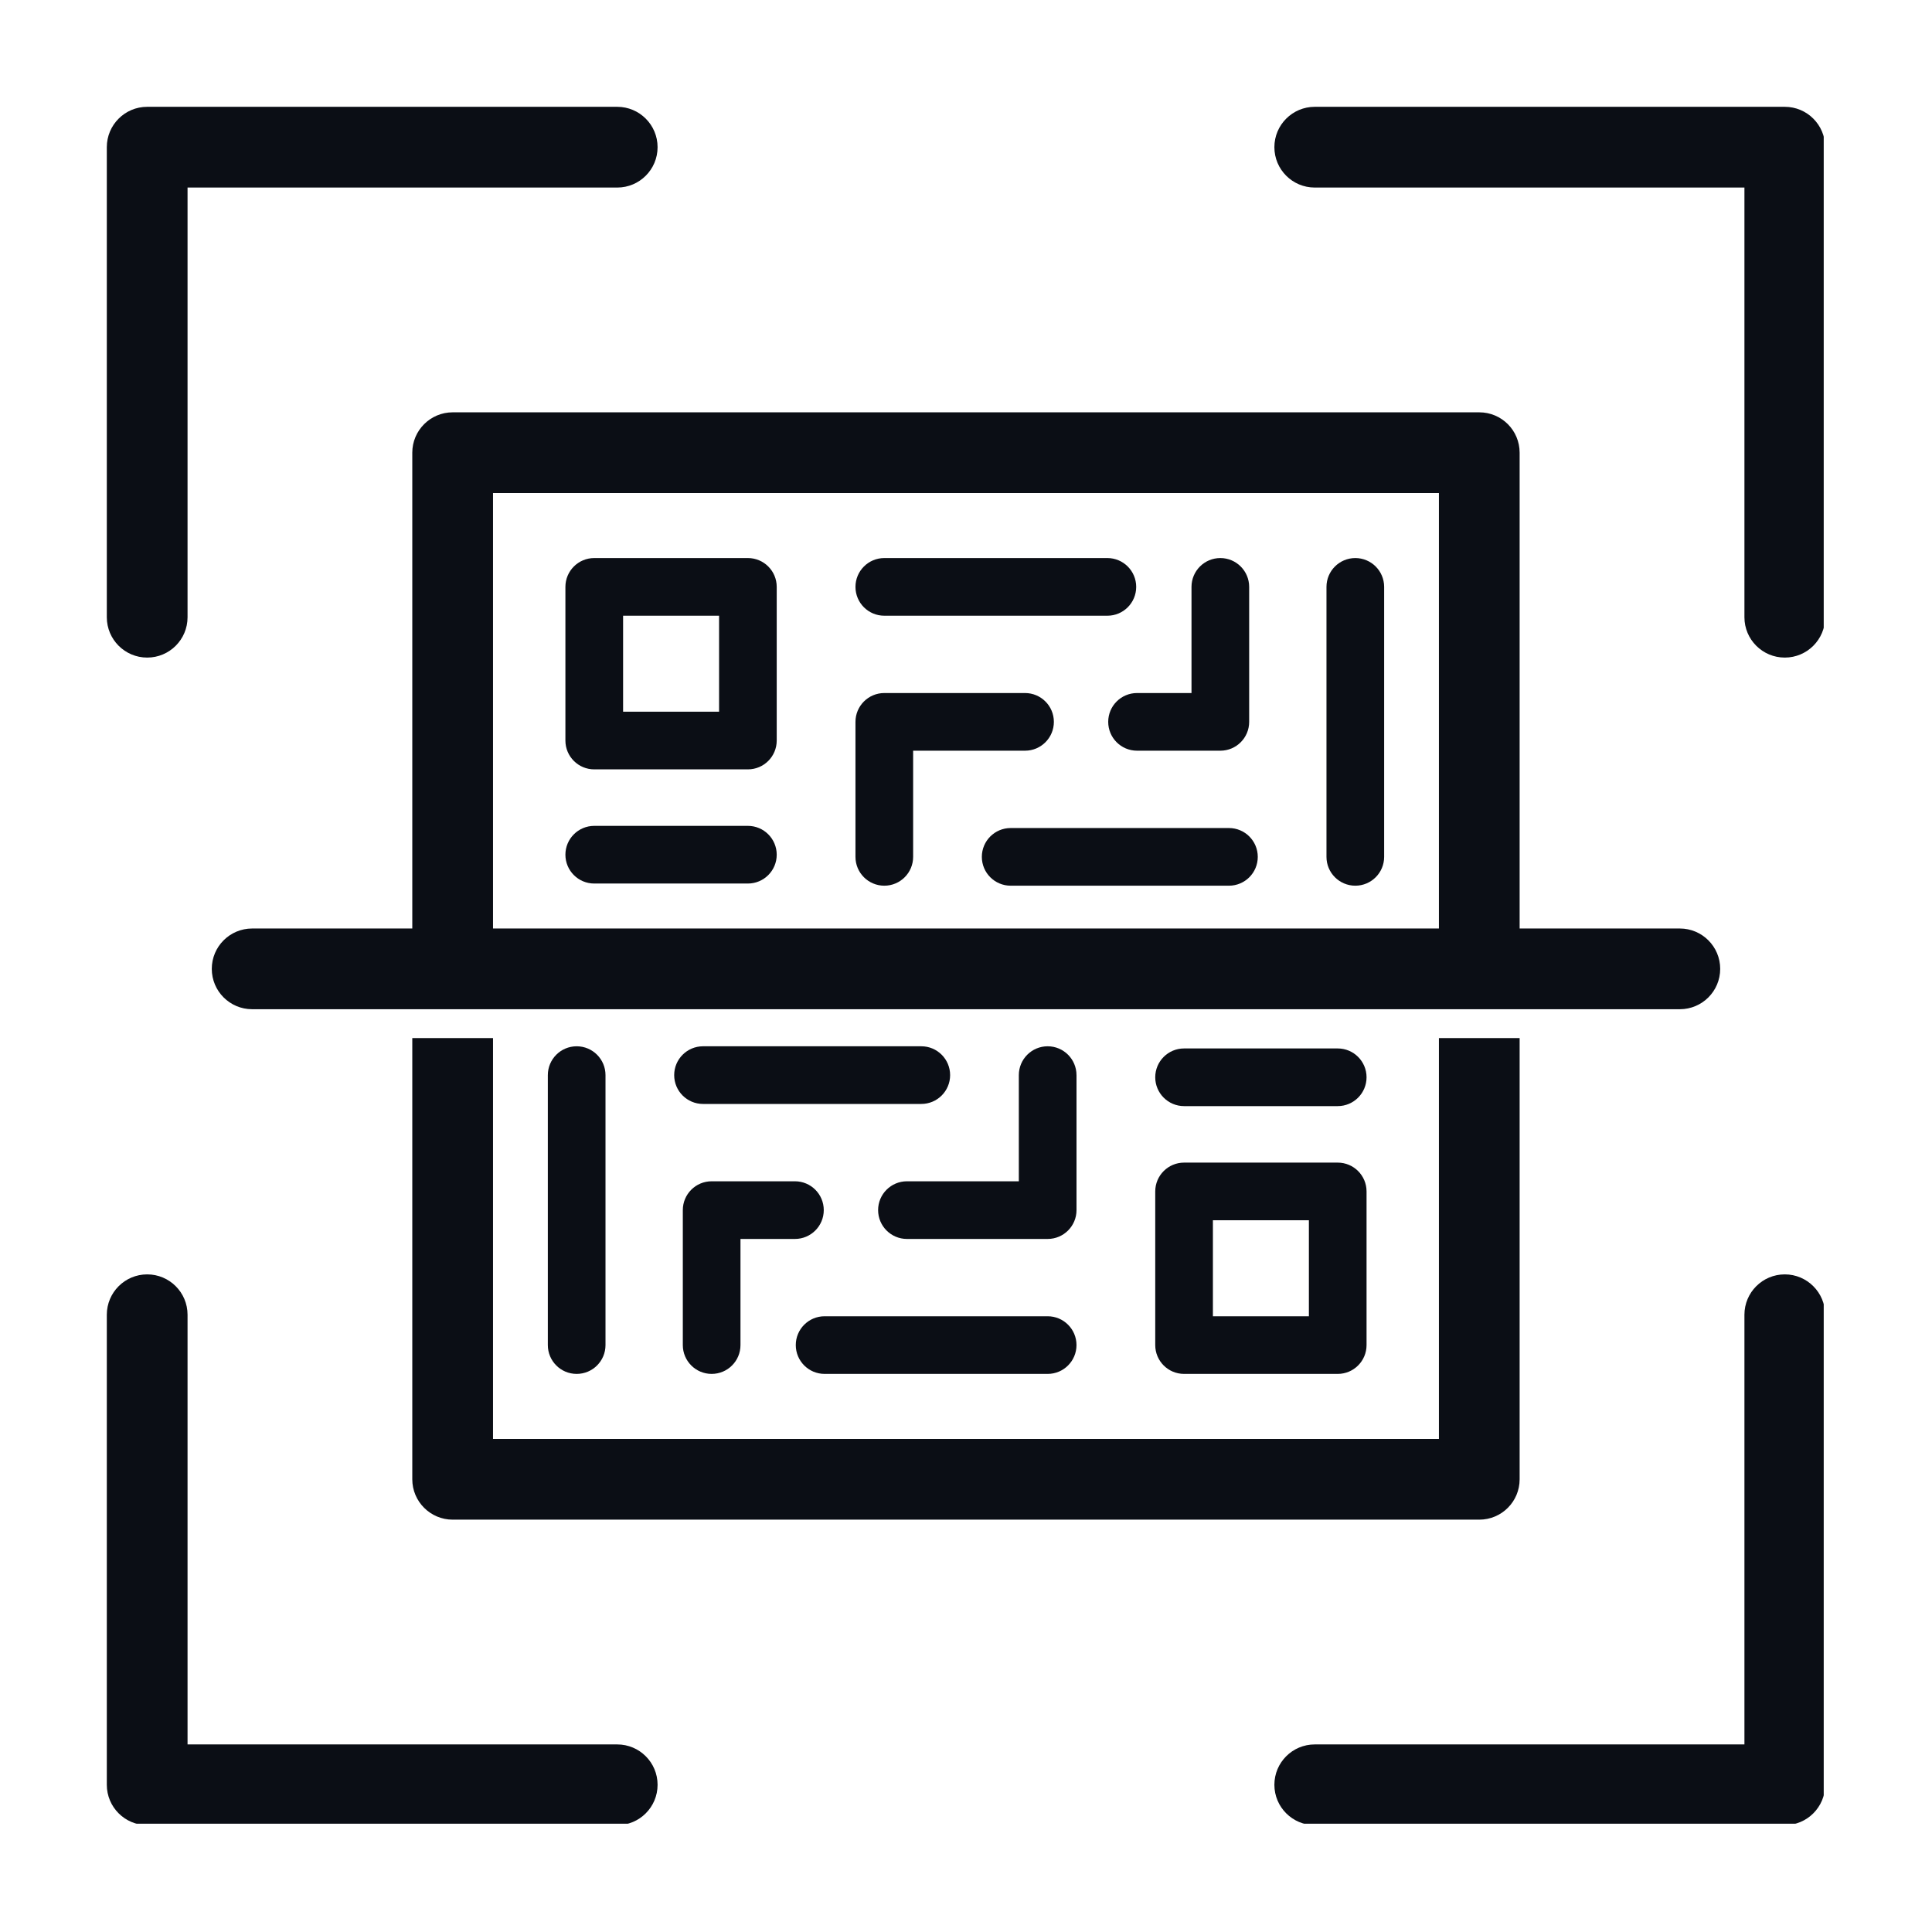
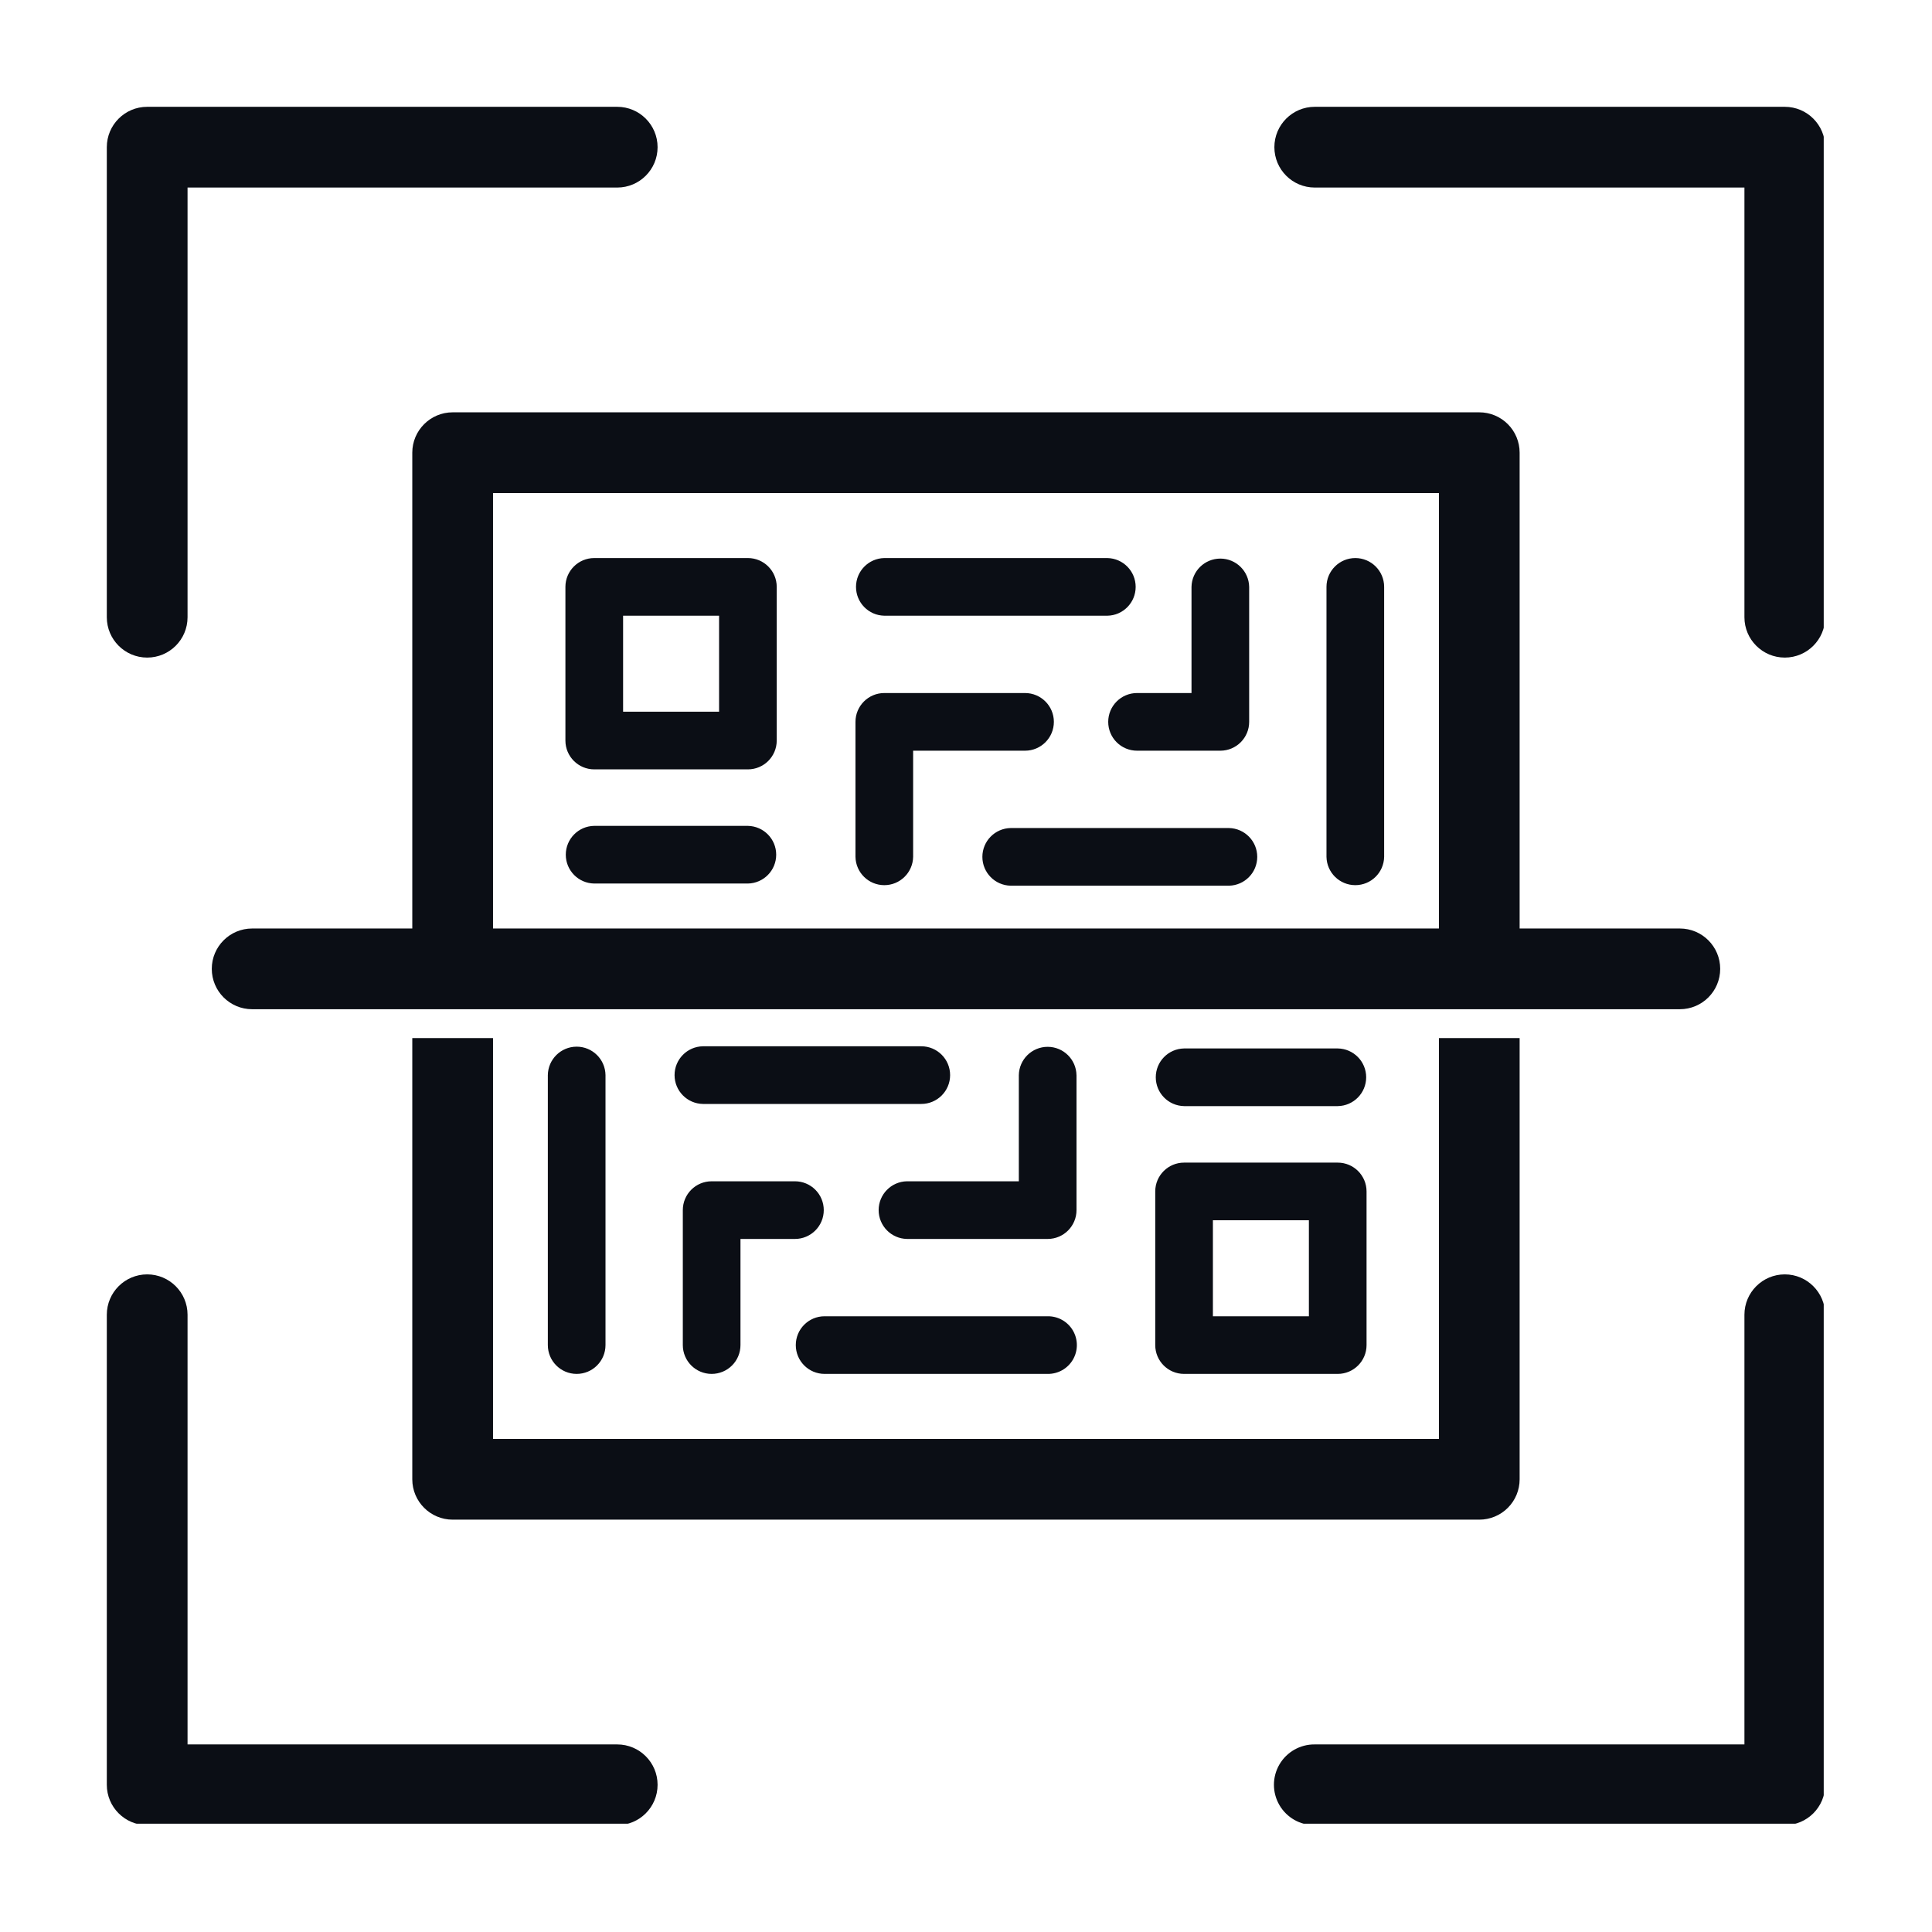
- <svg xmlns="http://www.w3.org/2000/svg" width="512" zoomAndPan="magnify" viewBox="0 0 384 384" height="512" preserveAspectRatio="xMidYMid meet" version="1.0">
+ <svg xmlns="http://www.w3.org/2000/svg" width="512" height="512" viewBox="0 0 384 384">
  <defs>
-     <clipPath id="be10f54109">
-       <path d="M 21.23 21.23 L 131 21.23 L 131 131 L 21.23 131 Z M 21.23 21.23 " clip-rule="nonzero" />
+     <clipPath id="a">
+       <path d="M21.23 21.23H131V131H21.23Zm0 0" />
    </clipPath>
-     <clipPath id="e5d6c44e78">
-       <path d="M 253 21.23 L 362.48 21.23 L 362.48 131 L 253 131 Z M 253 21.23 " clip-rule="nonzero" />
+     <clipPath id="b">
+       <path d="M253 21.23h109.48V131H253Zm0 0" />
    </clipPath>
-     <clipPath id="85488b1f69">
-       <path d="M 253 253 L 362.48 253 L 362.48 362.48 L 253 362.48 Z M 253 253 " clip-rule="nonzero" />
+     <clipPath id="c">
+       <path d="M253 253h109.48v109.48H253Zm0 0" />
    </clipPath>
-     <clipPath id="6a280e2dbc">
-       <path d="M 21.23 253 L 131 253 L 131 362.48 L 21.23 362.48 Z M 21.23 253 " clip-rule="nonzero" />
+     <clipPath id="d">
+       <path d="M21.23 253H131v109.48H21.23Zm0 0" />
    </clipPath>
  </defs>
-   <path fill="#0b0e15" d="M 294.016 81.953 L 89.969 81.953 C 85.547 81.953 81.945 85.551 81.945 89.973 L 81.945 184.547 L 50.117 184.547 C 45.684 184.547 42.094 188.137 42.094 192.57 C 42.094 197 45.684 200.59 50.117 200.59 L 81.945 200.59 L 81.945 200.594 L 97.992 200.594 L 97.992 200.59 L 285.996 200.59 L 285.996 200.594 L 302.039 200.594 L 302.039 200.59 L 333.879 200.59 C 338.312 200.59 341.902 197 341.902 192.57 C 341.902 188.137 338.312 184.547 333.879 184.547 L 302.039 184.547 L 302.039 89.973 C 302.039 85.551 298.465 81.953 294.016 81.953 Z M 97.992 184.547 L 97.992 97.996 L 285.996 97.996 L 285.996 184.547 Z M 97.992 184.547 " fill-opacity="1" fill-rule="nonzero" />
-   <path fill="#0b0e15" d="M 81.945 206.324 L 81.945 294.023 C 81.945 298.445 85.547 302.043 89.969 302.043 L 294.016 302.043 C 298.465 302.043 302.039 298.445 302.039 294.023 L 302.039 206.324 L 285.996 206.324 L 285.996 286 L 97.992 286 L 97.992 206.324 Z M 81.945 206.324 " fill-opacity="1" fill-rule="nonzero" />
-   <g clip-path="url(#be10f54109)">
-     <path fill="#0b0e15" d="M 29.254 130.699 C 33.688 130.699 37.277 127.109 37.277 122.68 L 37.277 37.277 L 122.68 37.277 C 127.109 37.277 130.699 33.688 130.699 29.254 C 130.699 24.824 127.109 21.23 122.68 21.23 L 29.254 21.23 C 24.824 21.23 21.23 24.824 21.23 29.254 L 21.23 122.68 C 21.23 127.109 24.824 130.699 29.254 130.699 Z M 29.254 130.699 " fill-opacity="1" fill-rule="nonzero" />
+   <path fill="#0b0e15" d="M294.016 81.953H89.969c-4.422 0-8.024 3.598-8.024 8.02v94.574H50.117a8.02 8.02 0 0 0-8.023 8.023 8.02 8.02 0 0 0 8.023 8.02h31.828v.004h16.047v-.004h188.004v.004h16.043v-.004h31.84a8.02 8.02 0 0 0 8.023-8.02 8.02 8.02 0 0 0-8.023-8.023h-31.84V89.973a8.015 8.015 0 0 0-8.023-8.02M97.992 184.547v-86.55h188.004v86.55ZM81.945 206.324v87.7c0 4.421 3.602 8.019 8.024 8.019h204.047a8.015 8.015 0 0 0 8.023-8.02v-87.699h-16.043V286H97.992v-79.676Zm0 0" />
+   <g clip-path="url(#a)">
+     <path fill="#0b0e15" d="M29.254 130.7a8.02 8.02 0 0 0 8.023-8.02V37.277h85.403a8.02 8.02 0 0 0 8.02-8.023c0-4.43-3.59-8.024-8.02-8.024H29.254a8.025 8.025 0 0 0-8.024 8.024v93.426c0 4.43 3.594 8.02 8.024 8.02m0 0" />
  </g>
-   <g clip-path="url(#e5d6c44e78)">
-     <path fill="#0b0e15" d="M 354.742 21.23 L 261.316 21.23 C 256.887 21.23 253.293 24.824 253.293 29.254 C 253.293 33.688 256.887 37.277 261.316 37.277 L 346.719 37.277 L 346.719 122.68 C 346.719 127.109 350.309 130.699 354.742 130.699 C 359.172 130.699 362.762 127.109 362.762 122.68 L 362.762 29.254 C 362.762 24.824 359.172 21.23 354.742 21.23 Z M 354.742 21.23 " fill-opacity="1" fill-rule="nonzero" />
+   <g clip-path="url(#b)">
+     <path fill="#0b0e15" d="M354.742 21.23h-93.426a8.023 8.023 0 1 0 0 16.047h85.403v85.403a8.02 8.02 0 0 0 8.023 8.02c4.43 0 8.02-3.59 8.02-8.02V29.254c0-4.43-3.59-8.024-8.02-8.024m0 0" />
  </g>
-   <g clip-path="url(#85488b1f69)">
-     <path fill="#0b0e15" d="M 354.742 253.293 C 350.309 253.293 346.719 256.887 346.719 261.316 L 346.719 346.719 L 261.316 346.719 C 256.887 346.719 253.293 350.309 253.293 354.742 C 253.293 359.172 256.887 362.762 261.316 362.762 L 354.742 362.762 C 359.172 362.762 362.762 359.172 362.762 354.742 L 362.762 261.316 C 362.762 256.891 359.172 253.293 354.742 253.293 Z M 354.742 253.293 " fill-opacity="1" fill-rule="nonzero" />
+   <g clip-path="url(#c)">
+     <path fill="#0b0e15" d="M354.742 253.293a8.023 8.023 0 0 0-8.023 8.023v85.403h-85.403a8.022 8.022 0 1 0 0 16.043h93.426c4.43 0 8.02-3.59 8.02-8.02v-93.426c0-4.425-3.59-8.023-8.02-8.023m0 0" />
  </g>
-   <g clip-path="url(#6a280e2dbc)">
-     <path fill="#0b0e15" d="M 122.68 346.719 L 37.277 346.719 L 37.277 261.316 C 37.277 256.887 33.688 253.293 29.254 253.293 C 24.824 253.293 21.23 256.887 21.23 261.316 L 21.23 354.742 C 21.23 359.172 24.824 362.762 29.254 362.762 L 122.68 362.762 C 127.109 362.762 130.699 359.172 130.699 354.742 C 130.699 350.309 127.109 346.719 122.68 346.719 Z M 122.68 346.719 " fill-opacity="1" fill-rule="nonzero" />
+   <g clip-path="url(#d)">
+     <path fill="#0b0e15" d="M122.68 346.719H37.277v-85.403a8.023 8.023 0 1 0-16.047 0v93.426c0 4.43 3.594 8.02 8.024 8.02h93.426c4.43 0 8.02-3.59 8.02-8.02a8.02 8.02 0 0 0-8.02-8.023m0 0" />
  </g>
-   <path fill="#0b0e15" d="M 148.652 110.918 L 118.109 110.918 C 114.945 110.918 112.379 113.484 112.379 116.648 L 112.379 147.188 C 112.379 150.355 114.945 152.918 118.109 152.918 L 148.648 152.918 C 151.812 152.918 154.379 150.355 154.379 147.188 L 154.379 116.648 C 154.383 113.484 151.812 110.918 148.652 110.918 Z M 142.922 141.457 L 123.844 141.457 L 123.844 122.379 L 142.922 122.379 Z M 142.922 141.457 " fill-opacity="1" fill-rule="nonzero" />
-   <path fill="#0b0e15" d="M 175.762 122.379 L 220.098 122.379 C 223.262 122.379 225.828 119.816 225.828 116.648 C 225.828 113.484 223.262 110.918 220.098 110.918 L 175.762 110.918 C 172.598 110.918 170.031 113.484 170.031 116.648 C 170.031 119.816 172.598 122.379 175.762 122.379 Z M 175.762 122.379 " fill-opacity="1" fill-rule="nonzero" />
-   <path fill="#0b0e15" d="M 269.379 110.918 C 266.215 110.918 263.648 113.484 263.648 116.648 L 263.648 170.309 C 263.648 173.473 266.215 176.039 269.379 176.039 C 272.543 176.039 275.109 173.473 275.109 170.309 L 275.109 116.648 C 275.109 113.484 272.543 110.918 269.379 110.918 Z M 269.379 110.918 " fill-opacity="1" fill-rule="nonzero" />
-   <path fill="#0b0e15" d="M 244.262 164.578 L 200.879 164.578 C 197.715 164.578 195.148 167.141 195.148 170.309 C 195.148 173.473 197.715 176.039 200.879 176.039 L 244.262 176.039 C 247.426 176.039 249.992 173.473 249.992 170.309 C 249.992 167.141 247.426 164.578 244.262 164.578 Z M 244.262 164.578 " fill-opacity="1" fill-rule="nonzero" />
-   <path fill="#0b0e15" d="M 209.465 143.477 C 209.465 140.312 206.898 137.746 203.734 137.746 L 175.762 137.746 C 172.598 137.746 170.031 140.312 170.031 143.477 L 170.031 170.309 C 170.031 173.473 172.598 176.039 175.762 176.039 C 178.93 176.039 181.492 173.473 181.492 170.309 L 181.492 149.207 L 203.734 149.207 C 206.898 149.207 209.465 146.645 209.465 143.477 Z M 209.465 143.477 " fill-opacity="1" fill-rule="nonzero" />
-   <path fill="#0b0e15" d="M 220.266 143.477 C 220.266 146.645 222.828 149.207 225.996 149.207 L 242.551 149.207 C 245.715 149.207 248.281 146.645 248.281 143.477 L 248.281 116.648 C 248.281 113.484 245.715 110.918 242.551 110.918 C 239.383 110.918 236.82 113.484 236.82 116.648 L 236.82 137.746 L 225.996 137.746 C 222.828 137.746 220.266 140.312 220.266 143.477 Z M 220.266 143.477 " fill-opacity="1" fill-rule="nonzero" />
-   <path fill="#0b0e15" d="M 148.652 164.148 L 118.109 164.148 C 114.945 164.148 112.379 166.715 112.379 169.879 C 112.379 173.043 114.945 175.609 118.109 175.609 L 148.648 175.609 C 151.812 175.609 154.379 173.043 154.379 169.879 C 154.379 166.715 151.812 164.148 148.652 164.148 Z M 148.652 164.148 " fill-opacity="1" fill-rule="nonzero" />
-   <path fill="#0b0e15" d="M 229.613 267.344 C 229.613 270.512 232.18 273.074 235.344 273.074 L 265.883 273.074 C 269.047 273.074 271.613 270.512 271.613 267.344 L 271.613 236.809 C 271.613 233.641 269.047 231.078 265.883 231.078 L 235.344 231.078 C 232.18 231.078 229.613 233.641 229.613 236.809 Z M 241.074 242.539 L 260.152 242.539 L 260.152 261.617 L 241.074 261.617 Z M 241.074 242.539 " fill-opacity="1" fill-rule="nonzero" />
-   <path fill="#0b0e15" d="M 163.898 273.074 L 208.23 273.074 C 211.395 273.074 213.961 270.512 213.961 267.344 C 213.961 264.18 211.395 261.617 208.23 261.617 L 163.898 261.617 C 160.734 261.617 158.168 264.18 158.168 267.344 C 158.168 270.512 160.734 273.074 163.898 273.074 Z M 163.898 273.074 " fill-opacity="1" fill-rule="nonzero" />
-   <path fill="#0b0e15" d="M 120.348 267.344 L 120.348 213.688 C 120.348 210.523 117.781 207.957 114.617 207.957 C 111.453 207.957 108.887 210.523 108.887 213.688 L 108.887 267.344 C 108.887 270.512 111.453 273.074 114.617 273.074 C 117.781 273.074 120.348 270.512 120.348 267.344 Z M 120.348 267.344 " fill-opacity="1" fill-rule="nonzero" />
-   <path fill="#0b0e15" d="M 183.117 207.957 L 139.73 207.957 C 136.566 207.957 134 210.523 134 213.688 C 134 216.855 136.566 219.418 139.73 219.418 L 183.113 219.418 C 186.277 219.418 188.844 216.855 188.844 213.688 C 188.844 210.523 186.281 207.957 183.117 207.957 Z M 183.117 207.957 " fill-opacity="1" fill-rule="nonzero" />
-   <path fill="#0b0e15" d="M 213.961 213.688 C 213.961 210.523 211.395 207.957 208.23 207.957 C 205.066 207.957 202.5 210.523 202.5 213.688 L 202.5 234.789 L 180.262 234.789 C 177.098 234.789 174.531 237.352 174.531 240.52 C 174.531 243.684 177.098 246.25 180.262 246.25 L 208.234 246.25 C 211.398 246.25 213.965 243.684 213.965 240.52 L 213.965 213.688 Z M 213.961 213.688 " fill-opacity="1" fill-rule="nonzero" />
-   <path fill="#0b0e15" d="M 163.73 240.52 C 163.73 237.352 161.168 234.789 158 234.789 L 141.445 234.789 C 138.281 234.789 135.715 237.352 135.715 240.52 L 135.715 267.344 C 135.715 270.512 138.281 273.074 141.445 273.074 C 144.613 273.074 147.176 270.512 147.176 267.344 L 147.176 246.25 L 158 246.25 C 161.168 246.25 163.73 243.684 163.73 240.52 Z M 163.73 240.52 " fill-opacity="1" fill-rule="nonzero" />
-   <path fill="#0b0e15" d="M 235.344 219.848 L 265.883 219.848 C 269.047 219.848 271.613 217.281 271.613 214.117 C 271.613 210.953 269.047 208.387 265.883 208.387 L 235.344 208.387 C 232.18 208.387 229.613 210.953 229.613 214.117 C 229.613 217.281 232.184 219.848 235.344 219.848 Z M 235.344 219.848 " fill-opacity="1" fill-rule="nonzero" />
+   <path fill="#0b0e15" d="M148.652 110.918H118.11a5.73 5.73 0 0 0-5.73 5.73v30.54a5.73 5.73 0 0 0 5.73 5.73h30.54a5.73 5.73 0 0 0 5.73-5.73v-30.54a5.73 5.73 0 0 0-5.727-5.73m-5.73 30.539h-19.078v-19.078h19.078ZM175.762 122.379h44.336a5.731 5.731 0 0 0 0-11.46l-44.336-.001a5.731 5.731 0 0 0 0 11.46M269.379 110.918a5.73 5.73 0 0 0-5.73 5.73v53.66a5.731 5.731 0 0 0 11.46 0v-53.66a5.73 5.73 0 0 0-5.73-5.73M244.262 164.578h-43.383a5.731 5.731 0 0 0 0 11.46l43.383.001a5.731 5.731 0 0 0 0-11.46M209.465 143.477a5.73 5.73 0 0 0-5.73-5.73h-27.973a5.73 5.73 0 0 0-5.73 5.73v26.832a5.731 5.731 0 0 0 11.46 0v-21.102h22.242a5.73 5.73 0 0 0 5.73-5.73M220.266 143.477a5.726 5.726 0 0 0 5.73 5.73h16.555a5.73 5.73 0 0 0 5.73-5.73v-26.829a5.731 5.731 0 0 0-11.46 0v21.098h-10.825a5.73 5.73 0 0 0-5.73 5.73M148.652 164.148H118.11a5.731 5.731 0 0 0 0 11.461h30.54a5.731 5.731 0 0 0 .003-11.46M229.613 267.344a5.73 5.73 0 0 0 5.73 5.73h30.54a5.73 5.73 0 0 0 5.73-5.73v-30.535a5.73 5.73 0 0 0-5.73-5.73h-30.54a5.73 5.73 0 0 0-5.73 5.73Zm11.461-24.805h19.078v19.078h-19.078ZM163.898 273.074h44.332a5.729 5.729 0 1 0 0-11.457h-44.332a5.728 5.728 0 1 0 0 11.457M120.348 267.344v-53.656a5.731 5.731 0 0 0-11.461 0v53.656a5.73 5.73 0 0 0 5.73 5.73 5.73 5.73 0 0 0 5.73-5.73M183.117 207.957H139.73a5.731 5.731 0 0 0 0 11.461h43.383a5.73 5.73 0 0 0 5.73-5.73 5.73 5.73 0 0 0-5.726-5.731M213.96 213.688a5.731 5.731 0 0 0-11.46 0v21.101h-22.238a5.731 5.731 0 0 0 0 11.46l27.972.001a5.73 5.73 0 0 0 5.73-5.73v-26.833ZM163.73 240.52a5.726 5.726 0 0 0-5.73-5.73h-16.555a5.73 5.73 0 0 0-5.73 5.73v26.824a5.73 5.73 0 0 0 5.73 5.73 5.726 5.726 0 0 0 5.73-5.73V246.25H158a5.73 5.73 0 0 0 5.73-5.73M235.344 219.848h30.539a5.731 5.731 0 0 0 0-11.461h-30.54a5.731 5.731 0 0 0 0 11.46m0 0" />
</svg>
